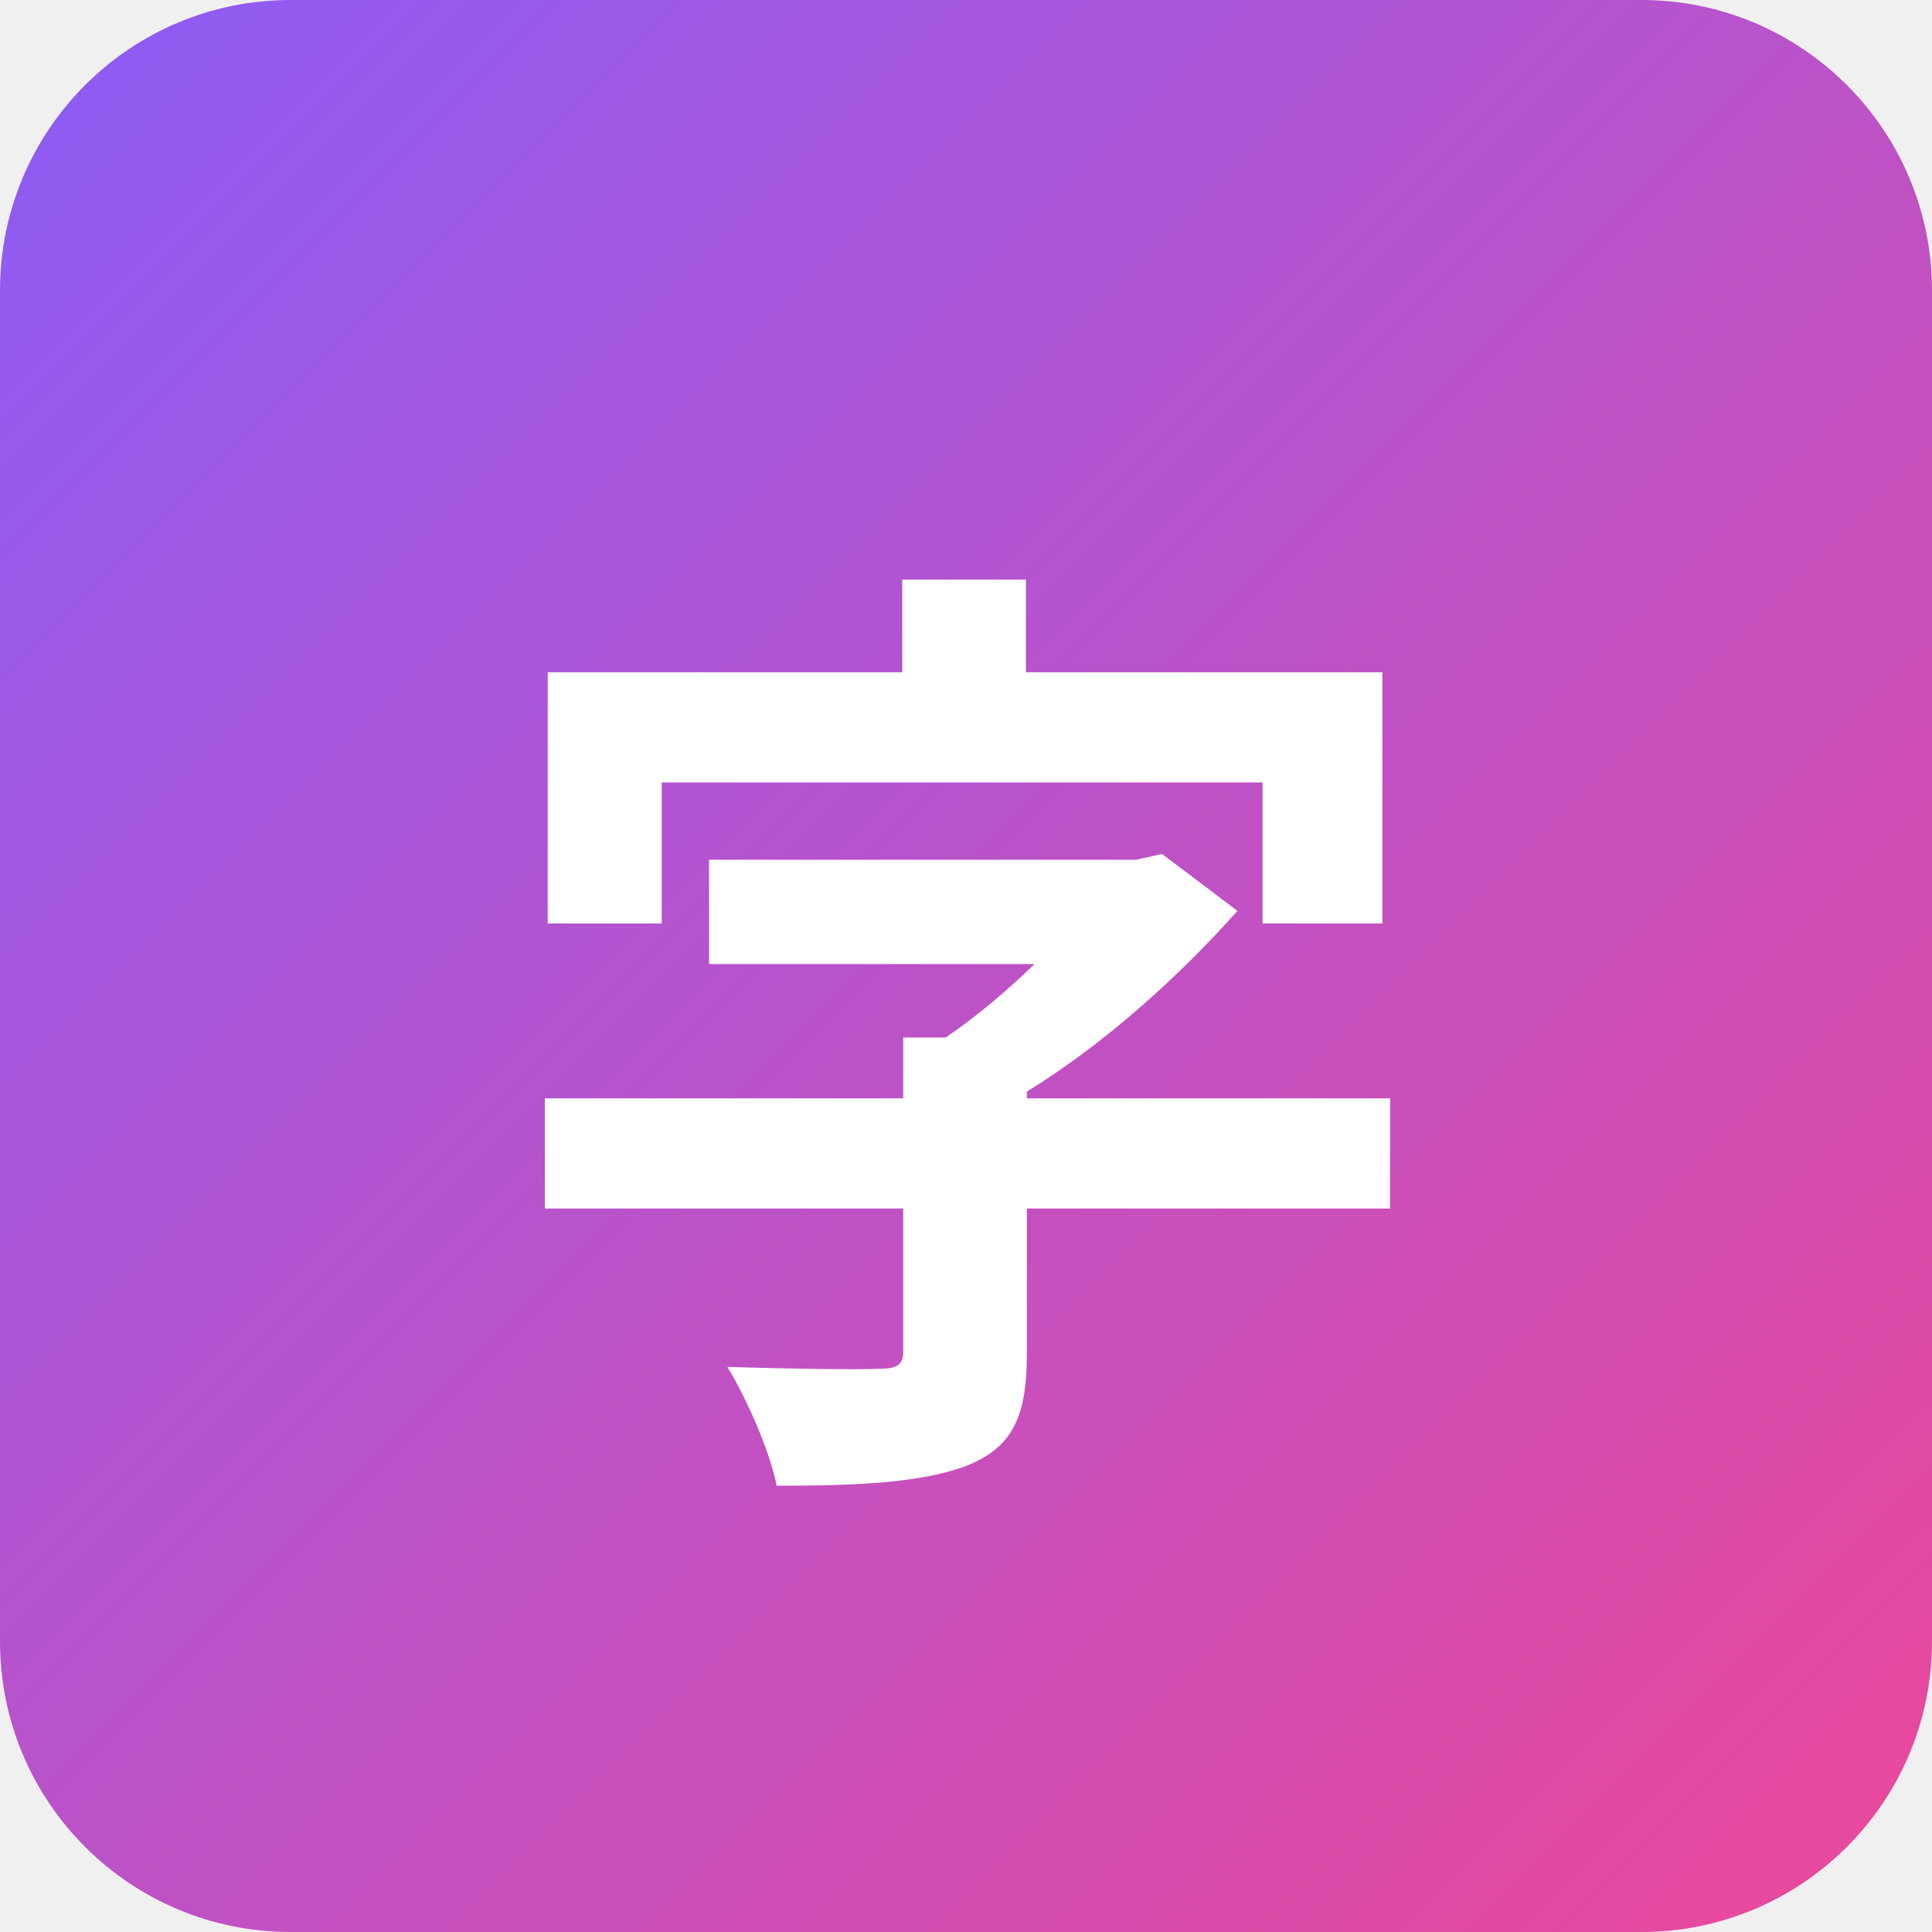
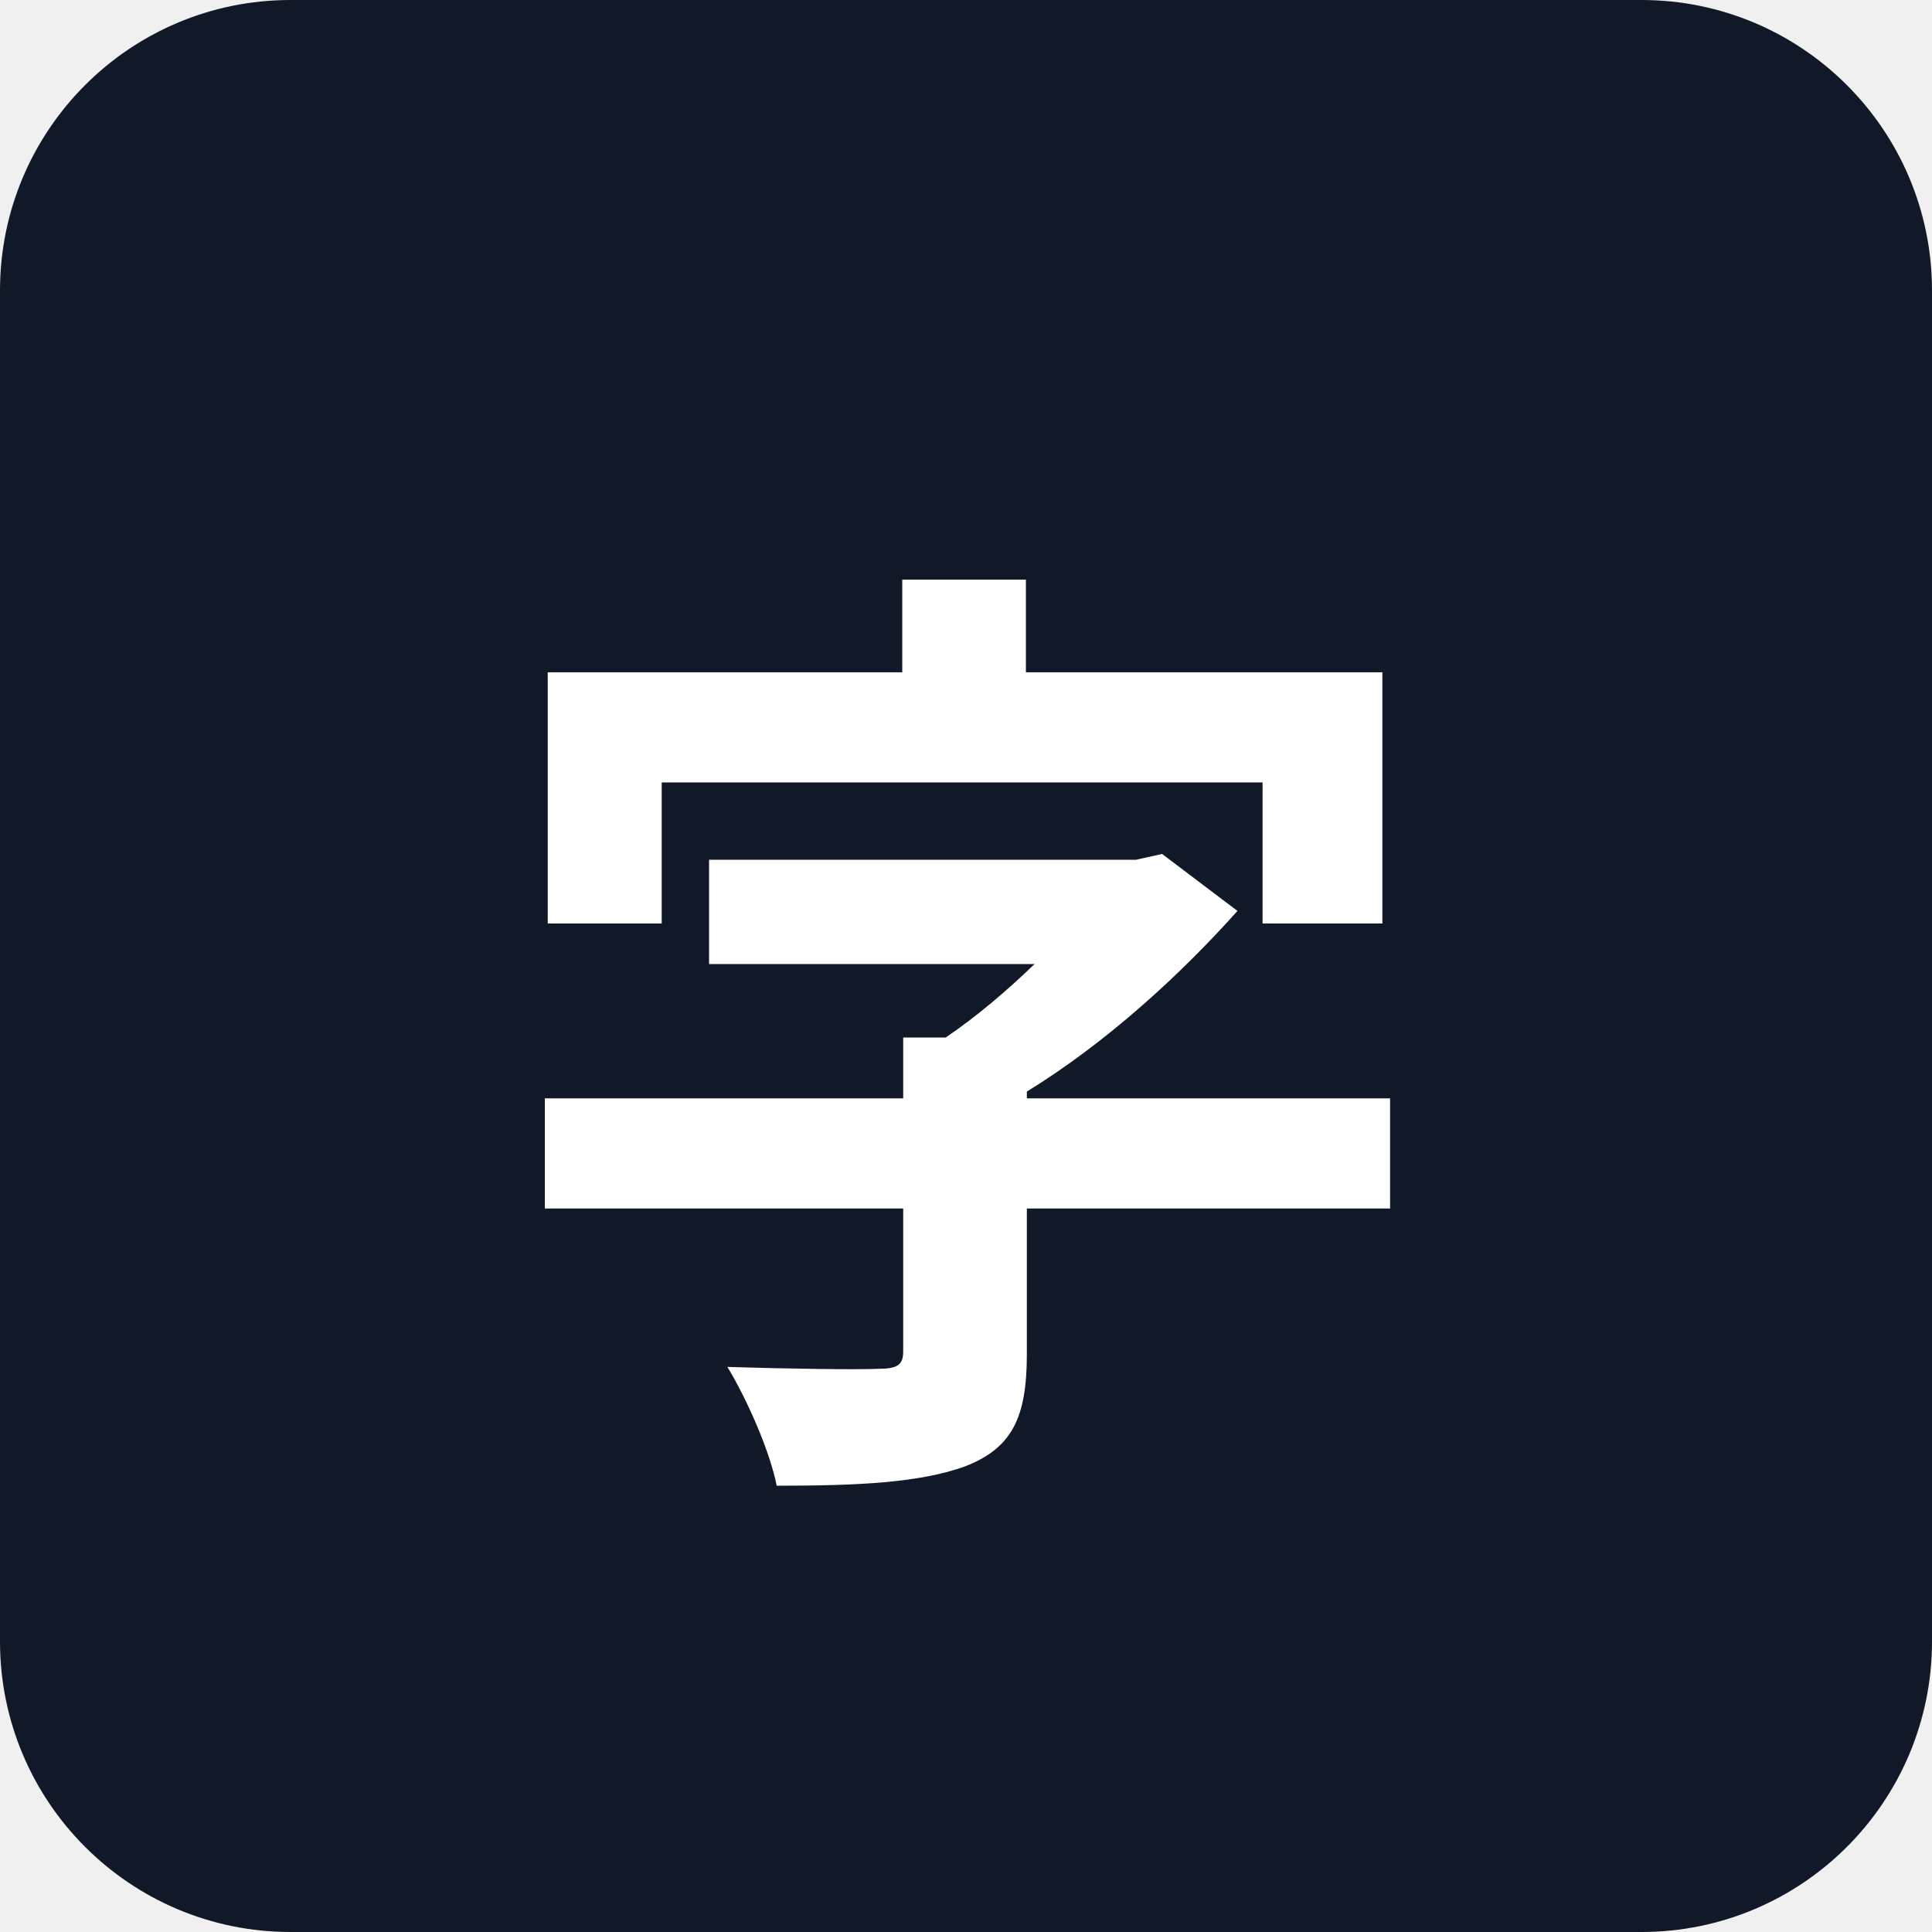
<svg xmlns="http://www.w3.org/2000/svg" width="512" height="512" viewBox="0 0 512 512">
-   <defs>
-     <linearGradient id="bg" x1="0%" y1="0%" x2="100%" y2="100%">
-       <stop offset="0%" style="stop-color:#8B5CF6" />
-       <stop offset="100%" style="stop-color:#EC4899" />
-     </linearGradient>
-   </defs>
-   <rect width="512" height="512" rx="77" fill="url(#bg)" />
+   <rect width="512" height="512" rx="77" fill="#111827" />
  <text x="50%" y="55%" font-family="Arial,sans-serif" font-size="256" font-weight="bold" fill="white" text-anchor="middle" dominant-baseline="middle">字</text>
</svg>
